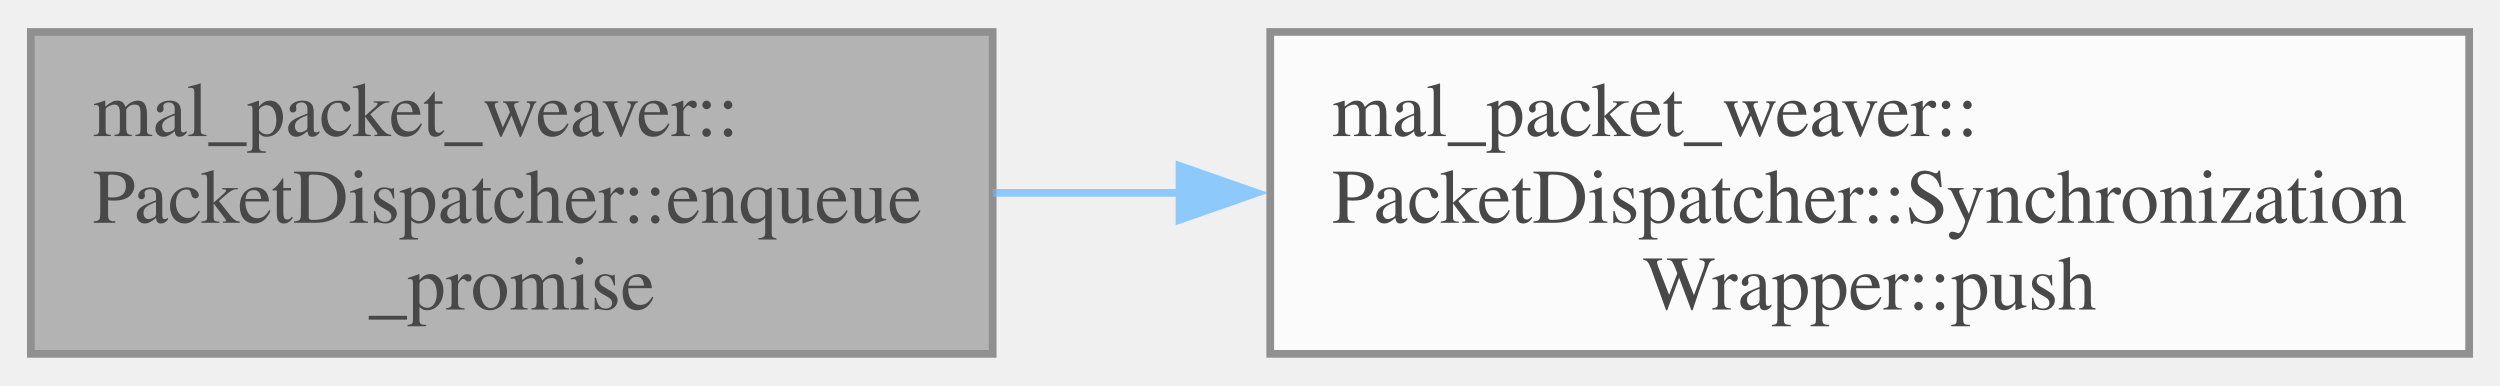
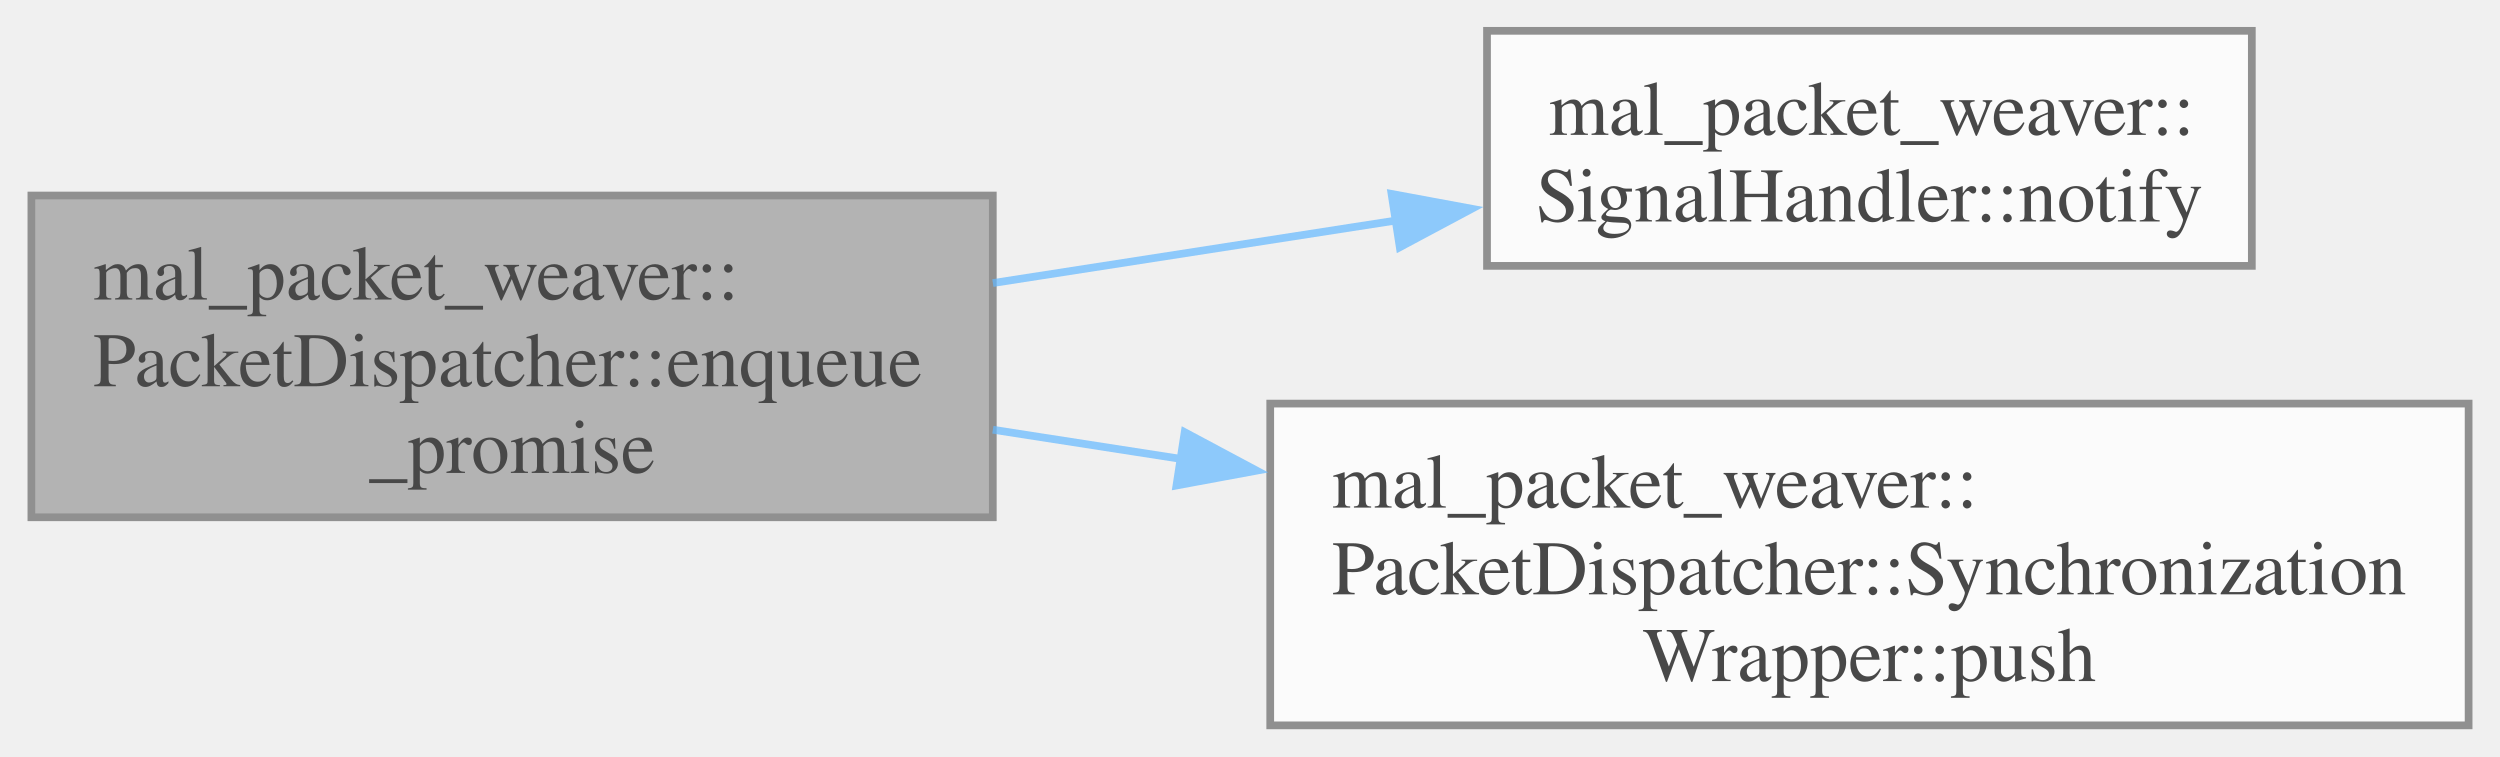
- <svg xmlns="http://www.w3.org/2000/svg" xmlns:xlink="http://www.w3.org/1999/xlink" width="324pt" height="50pt" viewBox="0.00 0.00 324.25 49.75">
+ <svg xmlns="http://www.w3.org/2000/svg" xmlns:xlink="http://www.w3.org/1999/xlink" width="324pt" height="98pt" viewBox="0.00 0.00 324.25 98.12">
  <svg id="main" version="1.1" xml:space="preserve">
    <style type="text/css">
.node, .edge {opacity: 0.7;}
.node.selected, .edge.selected {opacity: 1;}
.edge:hover path { stroke: red; }
.edge:hover polygon { stroke: red; fill: red; }
</style>
    <svg id="graph" class="graph">
-       <g id="graph0" class="graph" transform="scale(1 1) rotate(0) translate(4 45.75)">
+       <g id="graph0" class="graph" transform="scale(1 1) rotate(0) translate(4 94.12)">
        <g id="Node000001" class="node">
          <g id="a_Node000001">
            <a xlink:title="Enqueues a promise associated with a packet.">
-               <polygon fill="#999999" stroke="#666666" points="124.75,-41.75 0,-41.75 0,0 124.75,0 124.75,-41.75" />
-               <text text-anchor="start" x="8" y="-28.25" font-family="Times,serif" font-size="10.00">mal_packet_weaver::</text>
-               <text text-anchor="start" x="8" y="-17" font-family="Times,serif" font-size="10.00">PacketDispatcher::enqueue</text>
-               <text text-anchor="middle" x="62.38" y="-5.75" font-family="Times,serif" font-size="10.00">_promise</text>
+               <polygon fill="#999999" stroke="#666666" points="124.75,-68.75 0,-68.75 0,-27 124.75,-27 124.75,-68.75" />
+               <text text-anchor="start" x="8" y="-55.25" font-family="Times,serif" font-size="10.00">mal_packet_weaver::</text>
+               <text text-anchor="start" x="8" y="-44" font-family="Times,serif" font-size="10.00">PacketDispatcher::enqueue</text>
+               <text text-anchor="middle" x="62.38" y="-32.75" font-family="Times,serif" font-size="10.00">_promise</text>
            </a>
          </g>
        </g>
        <g id="Node000002" class="node">
          <g id="a_Node000002">
+             <a xlink:href="../../dc/db6/classmal__packet__weaver_1_1_signal_handler.html#a033b6d259bc7ea46ba66dc0e13d0908d" target="_top" xlink:title=" ">
+               <polygon fill="white" stroke="#666666" points="288.12,-90.12 188.88,-90.12 188.88,-59.62 288.12,-59.62 288.12,-90.12" />
+               <text text-anchor="start" x="196.88" y="-76.62" font-family="Times,serif" font-size="10.00">mal_packet_weaver::</text>
+               <text text-anchor="middle" x="238.5" y="-65.38" font-family="Times,serif" font-size="10.00">SignalHandler::notify</text>
+             </a>
+           </g>
+         </g>
+         <g id="edge1_Node000001_Node000002" class="edge">
+           <g id="a_edge1_Node000001_Node000002">
+             <a xlink:title=" ">
+               <path fill="none" stroke="#63b8ff" d="M124.76,-57.39C141.87,-60.05 160.43,-62.92 177.46,-65.57" />
+               <polygon fill="#63b8ff" stroke="#63b8ff" points="176.49,-68.96 186.91,-67.03 177.56,-62.04 176.49,-68.96" />
+             </a>
+           </g>
+         </g>
+         <g id="Node000003" class="node">
+           <g id="a_Node000003">
            <a xlink:href="../../d5/d60/classmal__packet__weaver_1_1_packet_dispatcher_1_1_synchronization_wrapper.html#a8008ca251a628a0a8b205b4fae4e42e5" target="_top" xlink:title="Pushes a value into the queue for asynchronous processing.">
              <polygon fill="white" stroke="#666666" points="316.25,-41.75 160.75,-41.75 160.75,0 316.25,0 316.25,-41.75" />
              <text text-anchor="start" x="168.75" y="-28.25" font-family="Times,serif" font-size="10.00">mal_packet_weaver::</text>
              <text text-anchor="start" x="168.75" y="-17" font-family="Times,serif" font-size="10.00">PacketDispatcher::Synchronization</text>
              <text text-anchor="middle" x="238.5" y="-5.75" font-family="Times,serif" font-size="10.00">Wrapper::push</text>
            </a>
          </g>
        </g>
-         <g id="edge1_Node000001_Node000002" class="edge">
-           <g id="a_edge1_Node000001_Node000002">
+         <g id="edge2_Node000001_Node000003" class="edge">
+           <g id="a_edge2_Node000001_Node000003">
            <a xlink:title=" ">
-               <path fill="none" stroke="#63b8ff" d="M124.76,-20.88C132.71,-20.88 140.96,-20.88 149.24,-20.88" />
-               <polygon fill="#63b8ff" stroke="#63b8ff" points="148.98,-24.38 158.98,-20.88 148.98,-17.38 148.98,-24.38" />
+               <path fill="none" stroke="#63b8ff" d="M124.76,-38.36C132.71,-37.12 140.96,-35.84 149.24,-34.56" />
+               <polygon fill="#63b8ff" stroke="#63b8ff" points="149.65,-38.04 159,-33.05 148.58,-31.12 149.65,-38.04" />
            </a>
          </g>
        </g>
      </g>
    </svg>
  </svg>
  <style type="text/css">

[data-mouse-over-selected='false'] { opacity: 0.7; }
[data-mouse-over-selected='true']  { opacity: 1.0; }

</style>
</svg>
